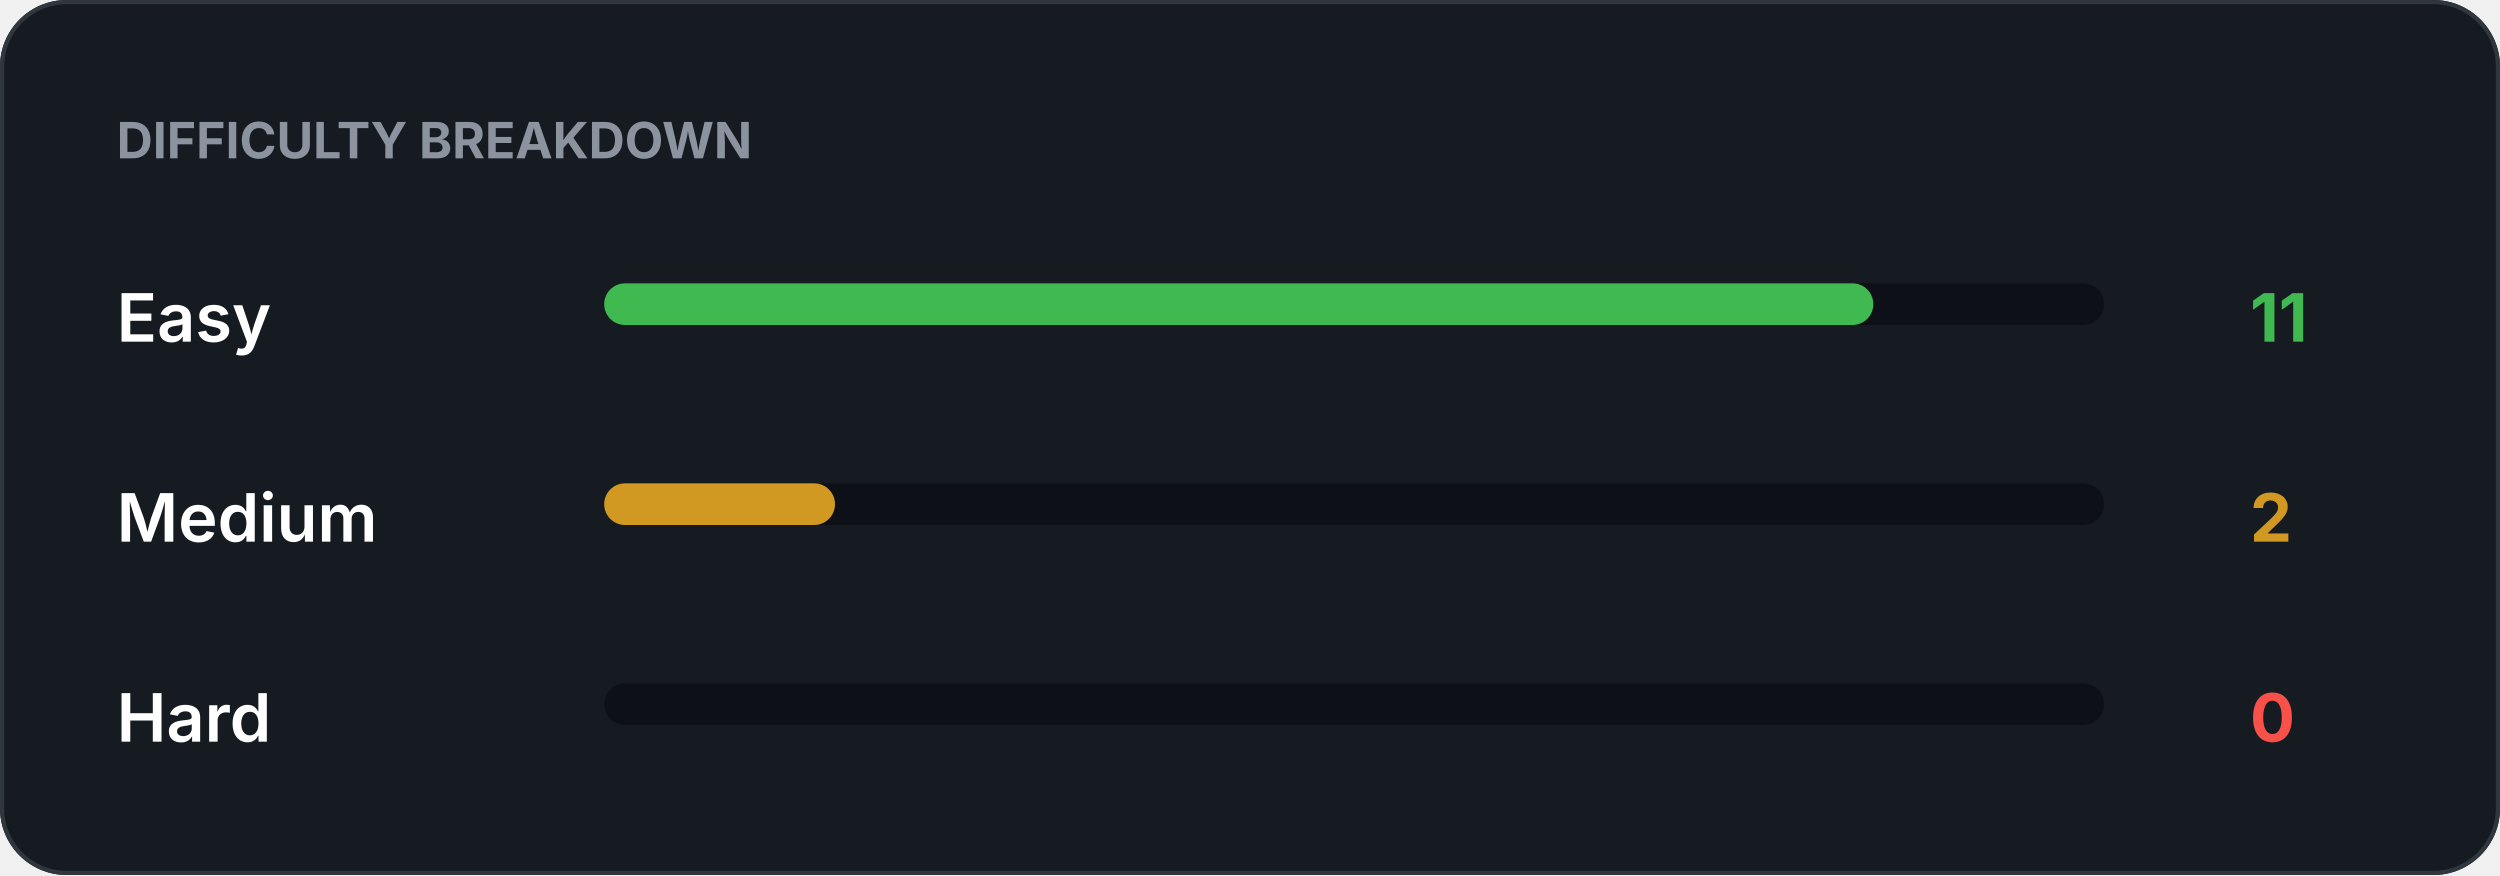
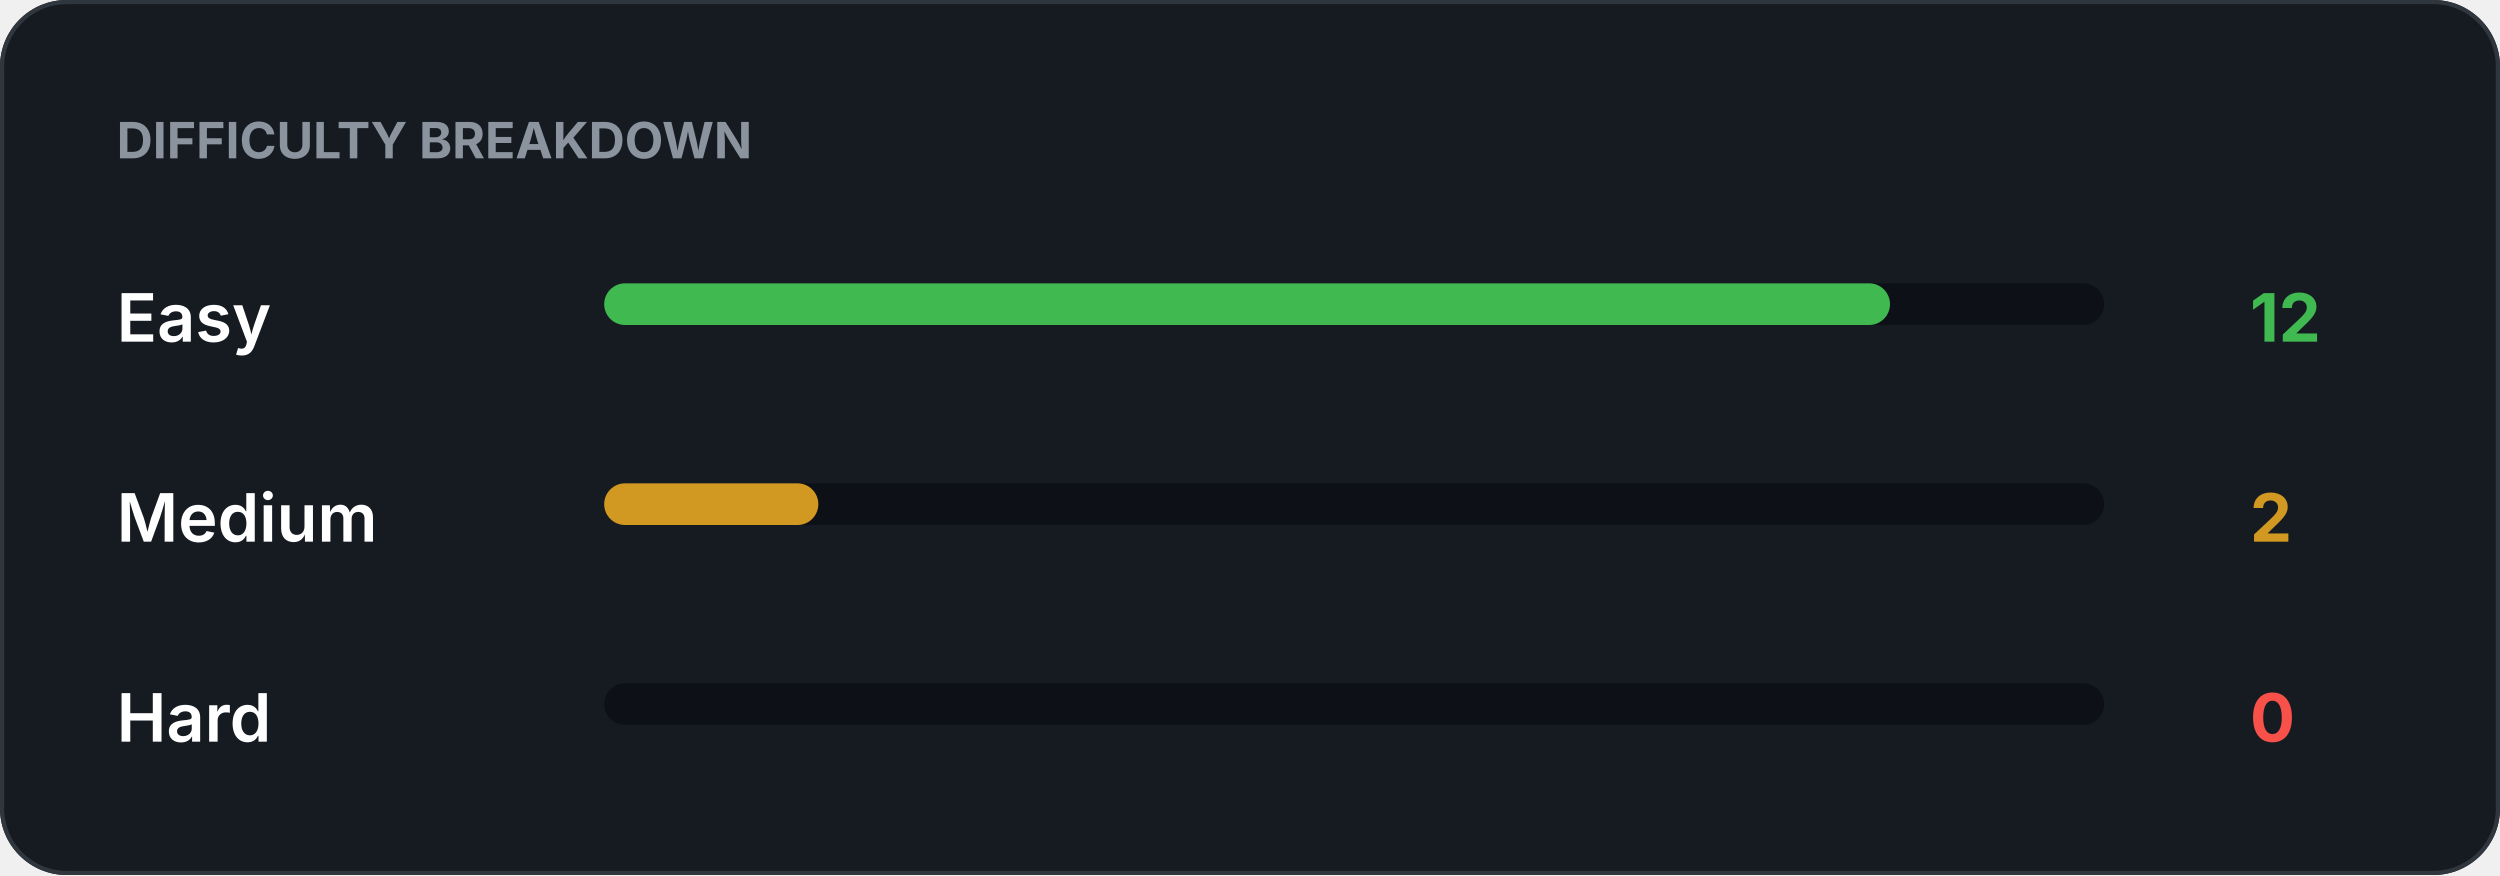
<svg xmlns="http://www.w3.org/2000/svg" width="600" height="210" viewBox="0 0 600 210">
  <rect width="100%" height="100%" rx="16" fill="#161B22" />
  <rect x="0.5" y="0.5" width="599" height="209" rx="15.5" fill="none" stroke="#30363D" />
  <text x="28" y="38" fill="#8B949E" font-family="-apple-system,BlinkMacSystemFont,Segoe UI,sans-serif" font-size="12" font-weight="700">DIFFICULTY BREAKDOWN</text>
  <text x="28" y="82" fill="#FFFFFF" font-family="-apple-system,BlinkMacSystemFont,Segoe UI,sans-serif" font-size="16" font-weight="600">Easy</text>
-   <text x="540" y="82" fill="#3FB950" font-family="-apple-system,BlinkMacSystemFont,Segoe UI,sans-serif" font-size="16" font-weight="700">11</text>
+   <text x="540" y="82" fill="#3FB950" font-family="-apple-system,BlinkMacSystemFont,Segoe UI,sans-serif" font-size="16" font-weight="700">12</text>
  <rect x="145" y="68" width="360" height="10" rx="5" fill="#0D1117" />
-   <rect x="145" y="68" width="304.6" height="10" rx="5" fill="#3FB950" />
+   <rect x="145" y="68" width="308.6" height="10" rx="5" fill="#3FB950" />
  <text x="28" y="130" fill="#FFFFFF" font-family="-apple-system,BlinkMacSystemFont,Segoe UI,sans-serif" font-size="16" font-weight="600">Medium</text>
  <text x="540" y="130" fill="#D29922" font-family="-apple-system,BlinkMacSystemFont,Segoe UI,sans-serif" font-size="16" font-weight="700">2</text>
  <rect x="145" y="116" width="360" height="10" rx="5" fill="#0D1117" />
-   <rect x="145" y="116" width="55.4" height="10" rx="5" fill="#D29922" />
+   <rect x="145" y="116" width="51.4" height="10" rx="5" fill="#D29922" />
  <text x="28" y="178" fill="#FFFFFF" font-family="-apple-system,BlinkMacSystemFont,Segoe UI,sans-serif" font-size="16" font-weight="600">Hard</text>
  <text x="540" y="178" fill="#F85149" font-family="-apple-system,BlinkMacSystemFont,Segoe UI,sans-serif" font-size="16" font-weight="700">0</text>
  <rect x="145" y="164" width="360" height="10" rx="5" fill="#0D1117" />
  <rect x="145" y="164" width="0.0" height="10" rx="5" fill="#F85149" />
</svg>
